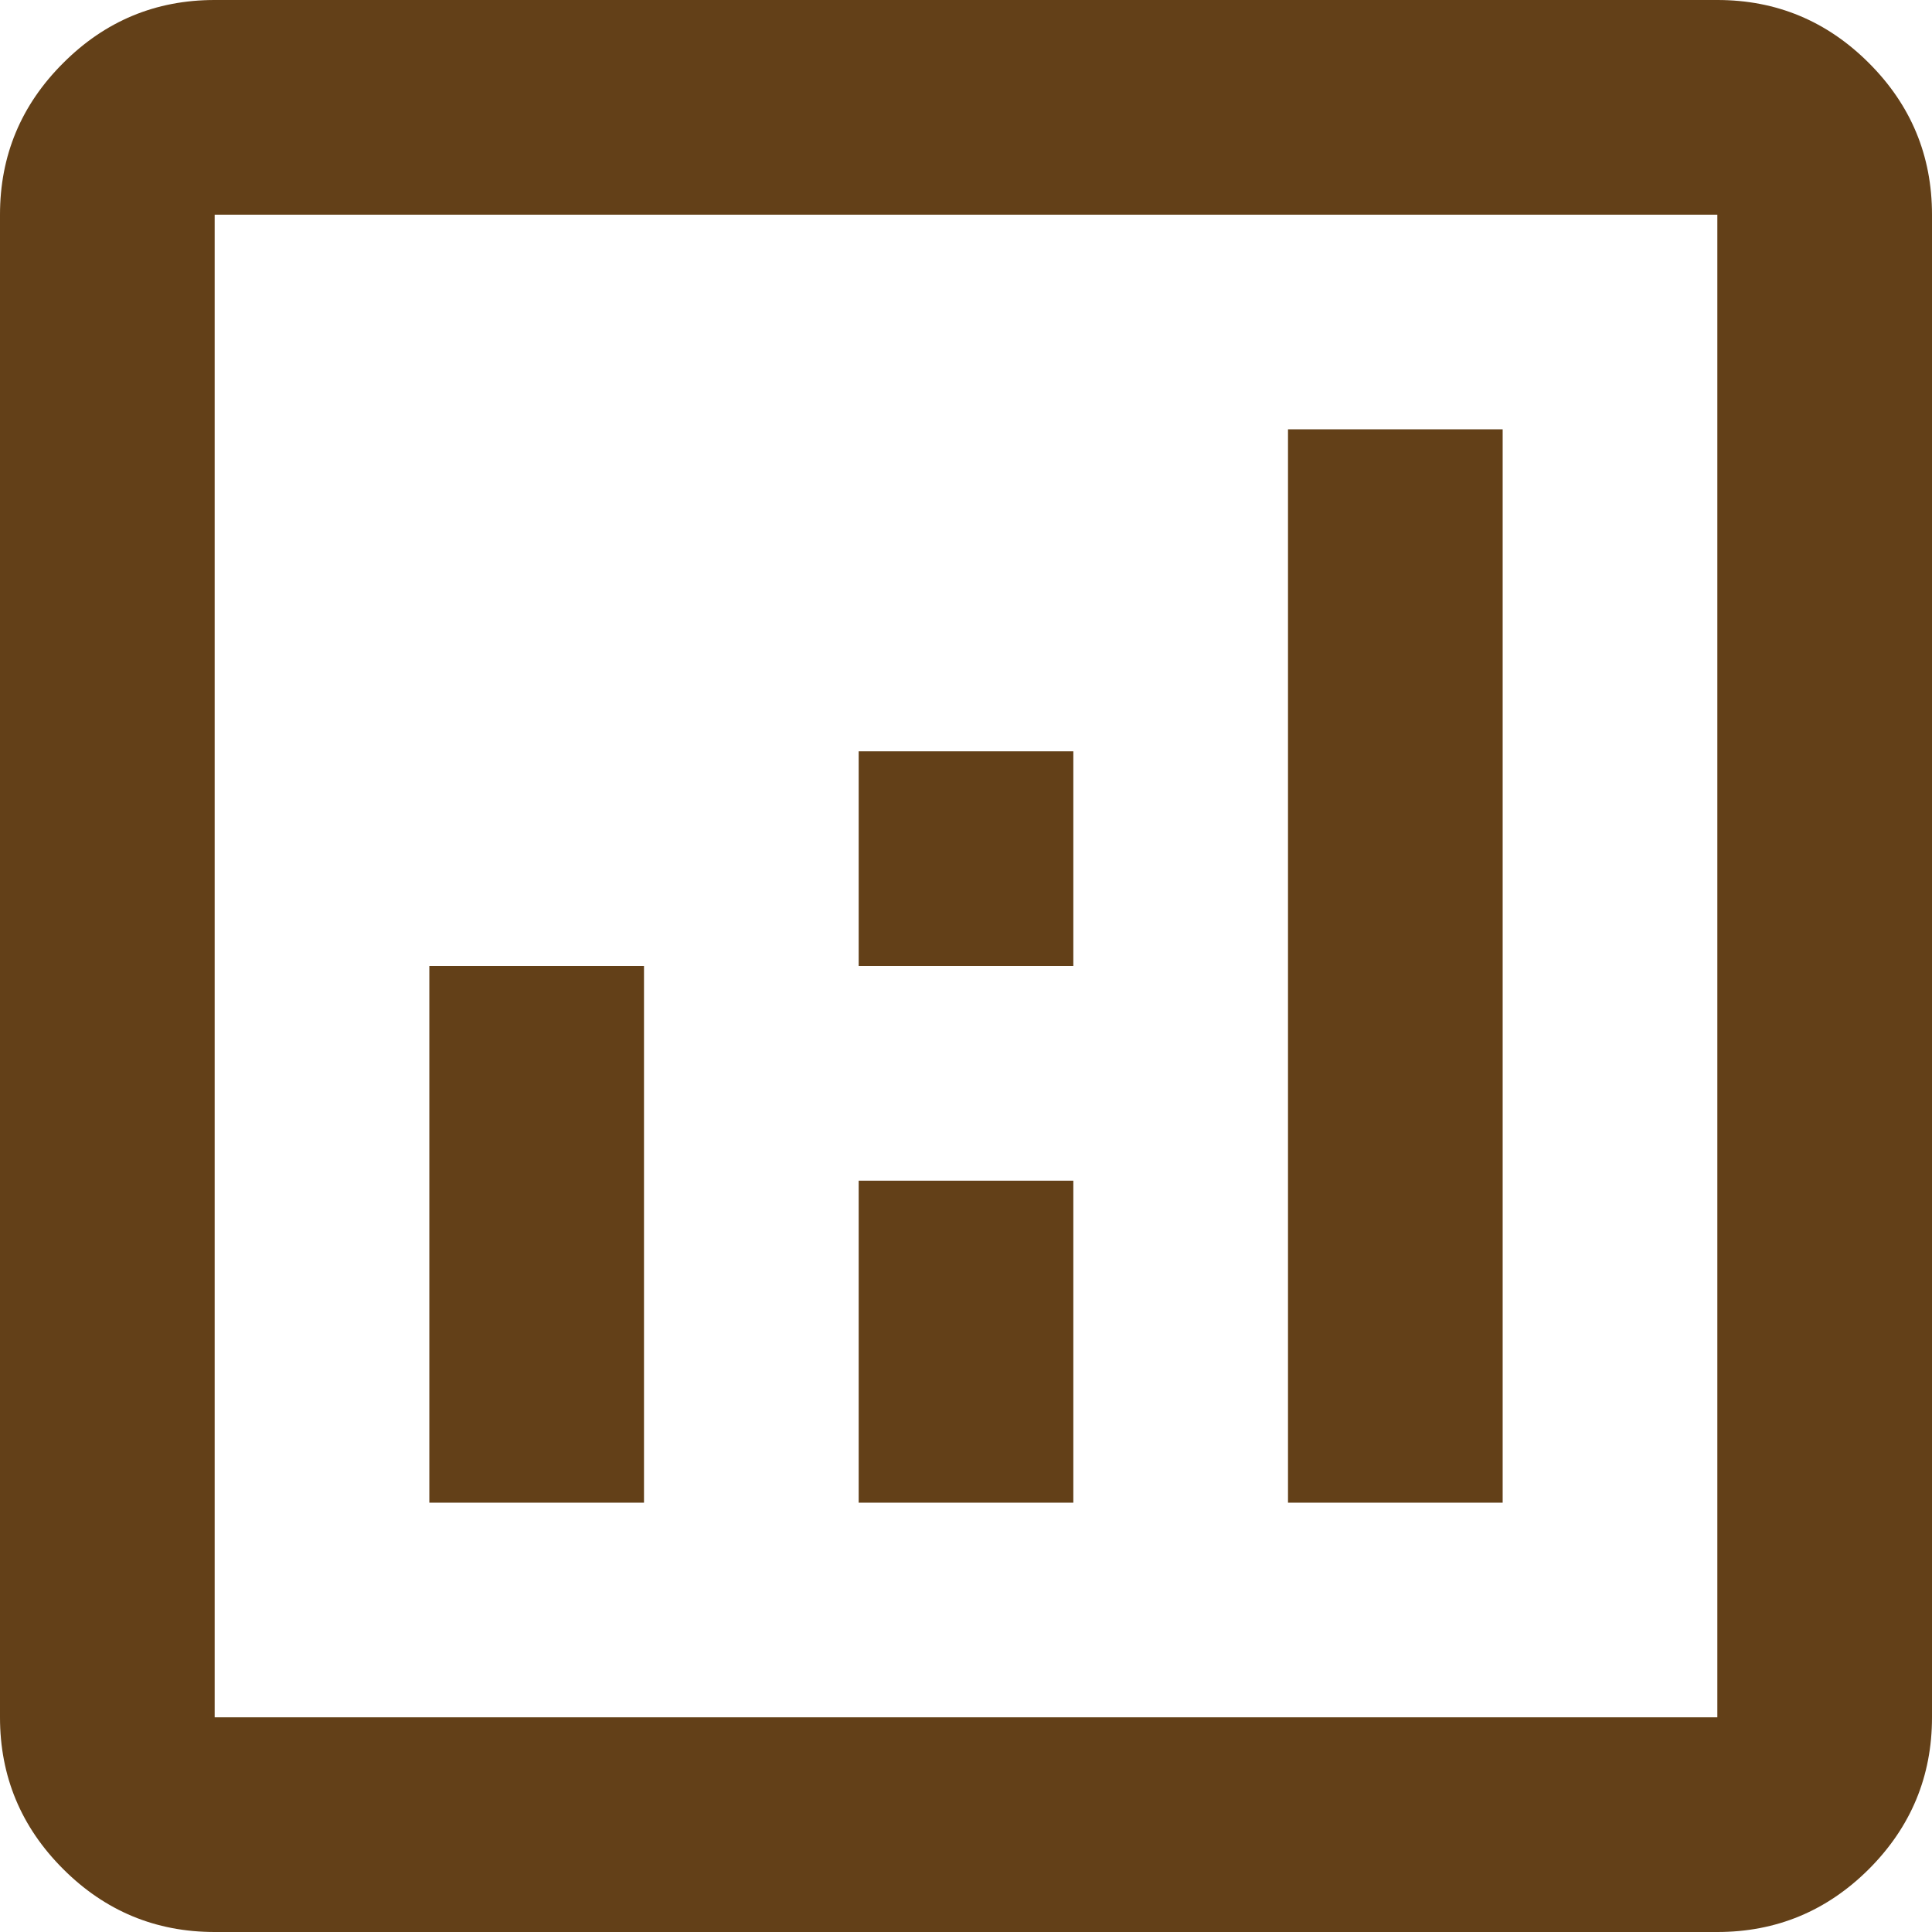
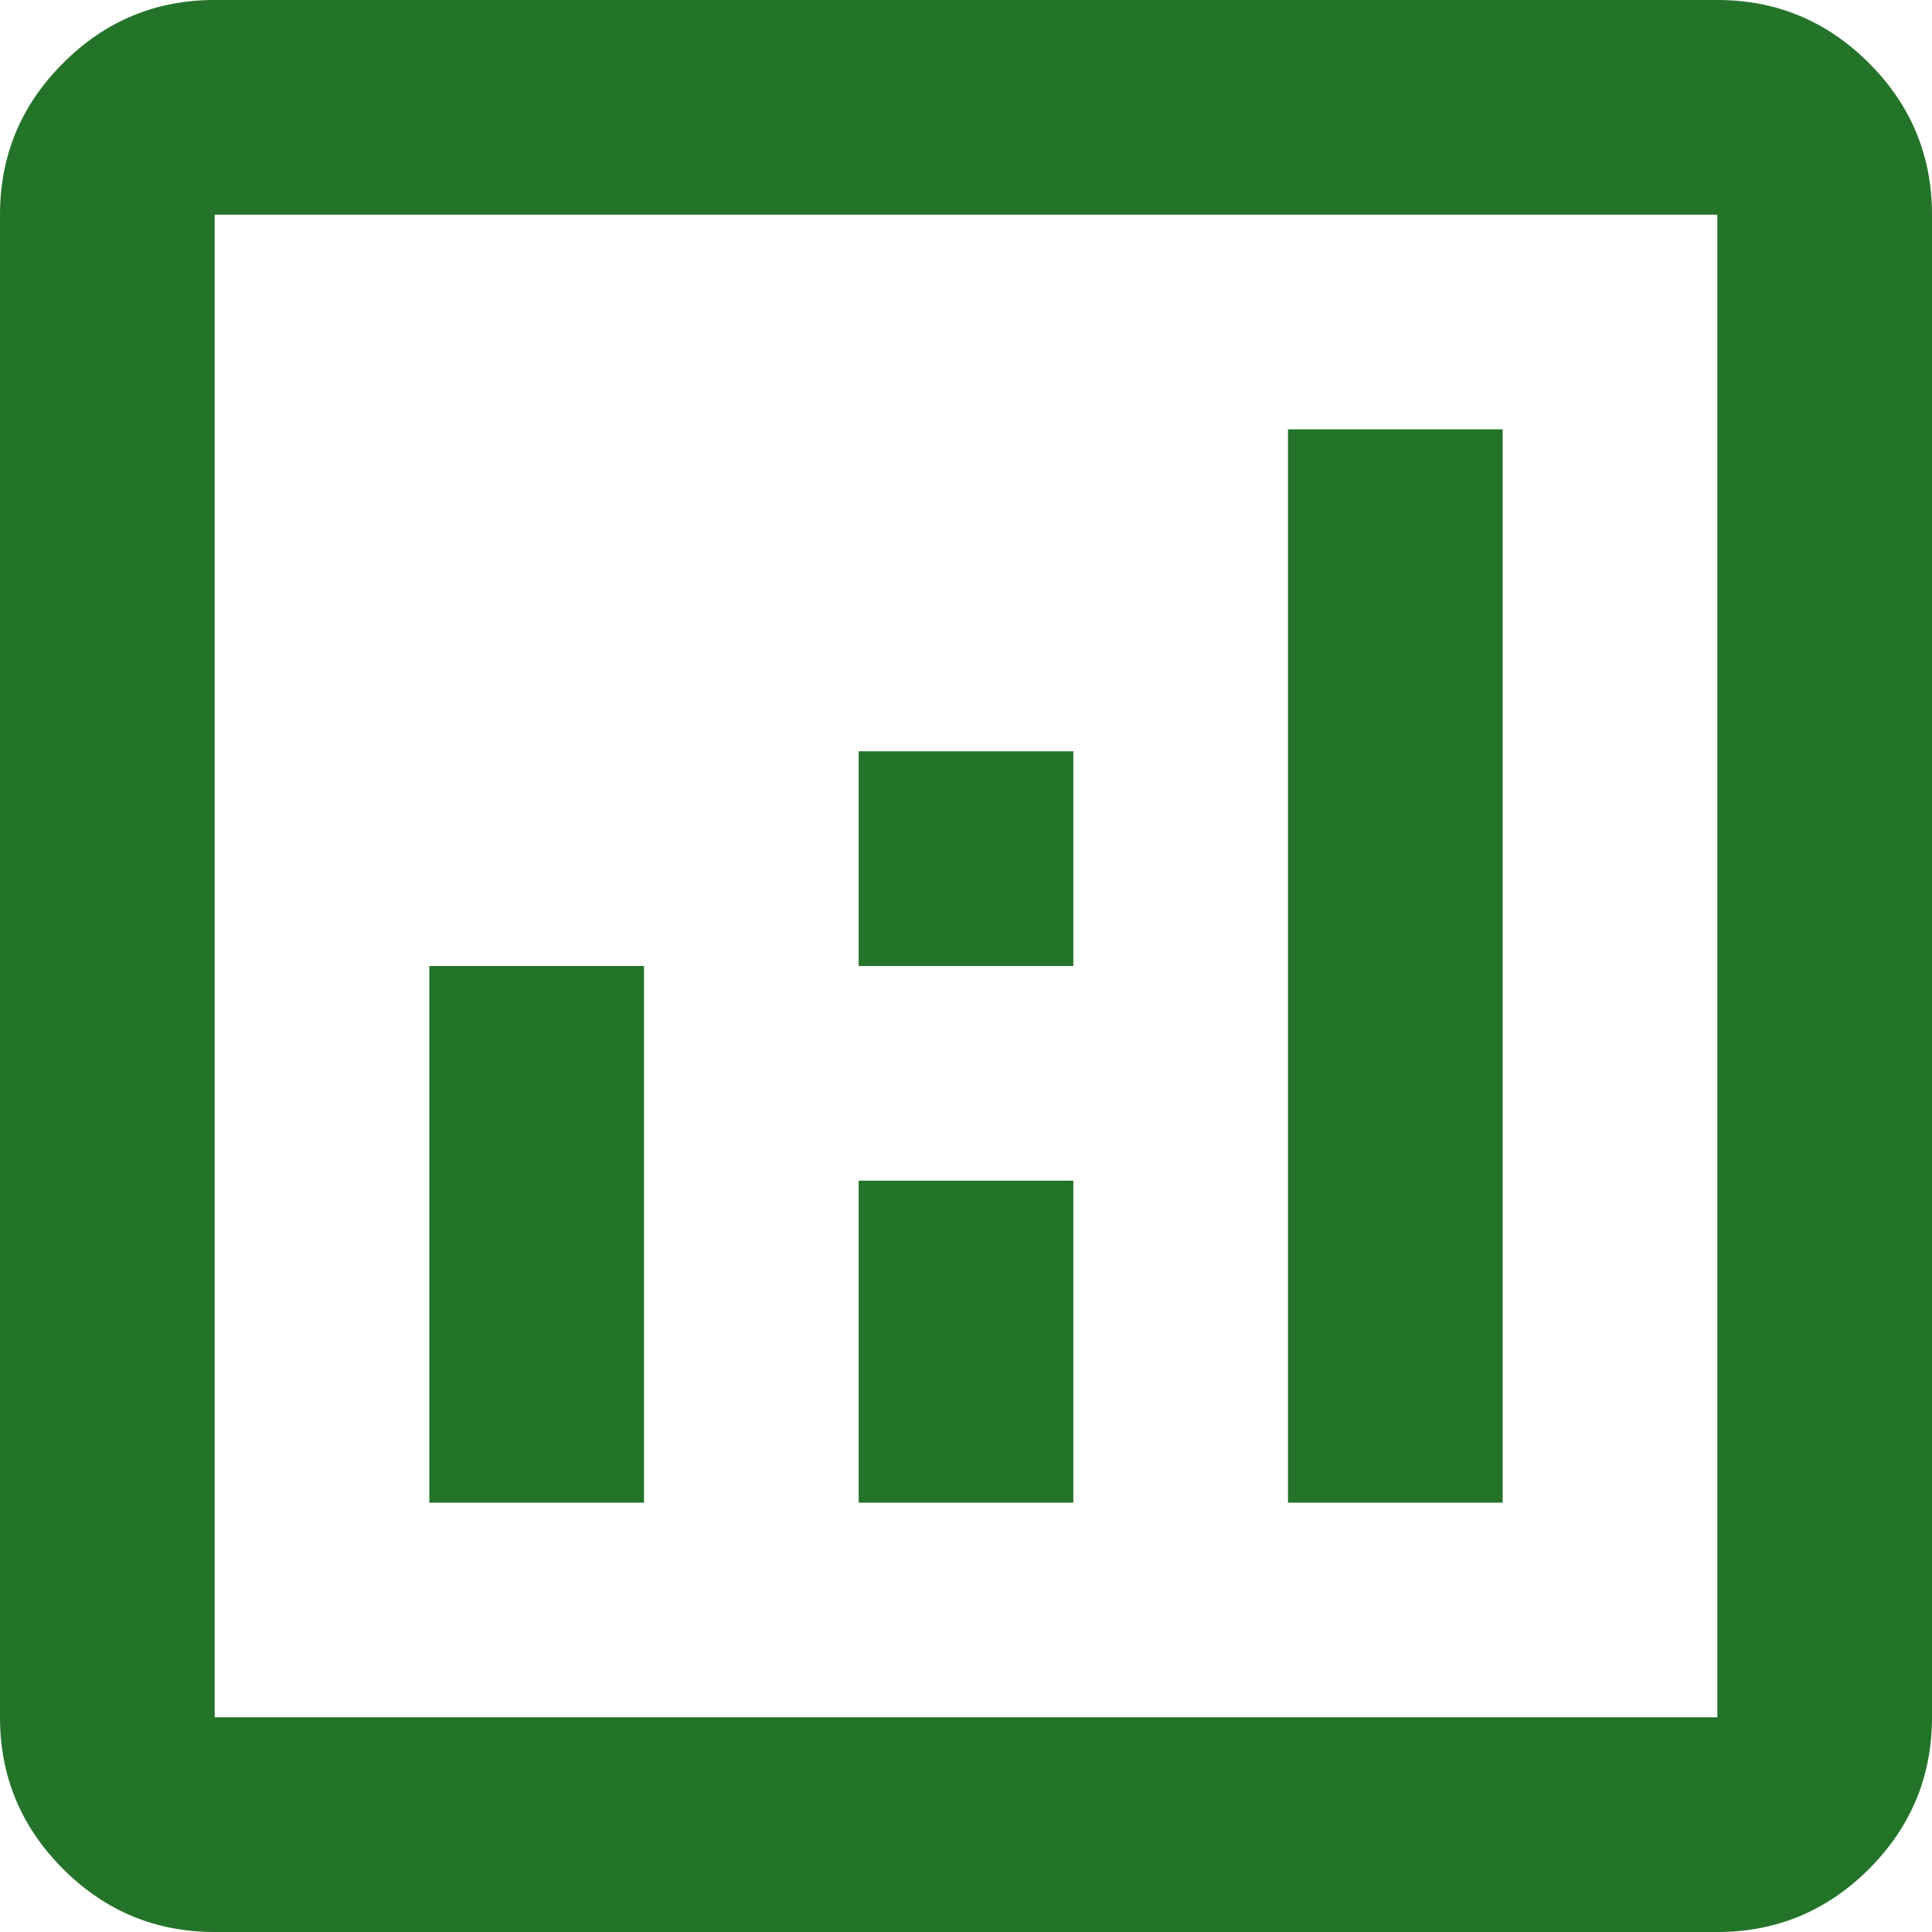
<svg xmlns="http://www.w3.org/2000/svg" width="18" height="18" viewBox="0 0 18 18" fill="none">
-   <path d="M4 14H6V9H4V14ZM12 14H14V4H12V14ZM8 14H10V11H8V14ZM8 9H10V7H8V9ZM2 18C1.45 18 0.979 17.804 0.588 17.413C0.196 17.021 0 16.55 0 16V2C0 1.45 0.196 0.979 0.588 0.588C0.979 0.196 1.45 0 2 0H16C16.55 0 17.021 0.196 17.413 0.588C17.804 0.979 18 1.45 18 2V16C18 16.55 17.804 17.021 17.413 17.413C17.021 17.804 16.55 18 16 18H2ZM2 16H16V2H2V16ZM2 2V16V2Z" fill="#634018" />
+   <path d="M4 14H6V9H4V14ZM12 14H14V4H12V14ZM8 14H10V11H8V14ZM8 9H10V7H8V9ZM2 18C1.45 18 0.979 17.804 0.588 17.413C0.196 17.021 0 16.55 0 16V2C0 1.45 0.196 0.979 0.588 0.588C0.979 0.196 1.45 0 2 0H16C16.55 0 17.021 0.196 17.413 0.588C17.804 0.979 18 1.45 18 2V16C18 16.55 17.804 17.021 17.413 17.413C17.021 17.804 16.55 18 16 18H2ZM2 16H16V2H2V16ZM2 2V16V2Z" fill="#237329" />
</svg>
